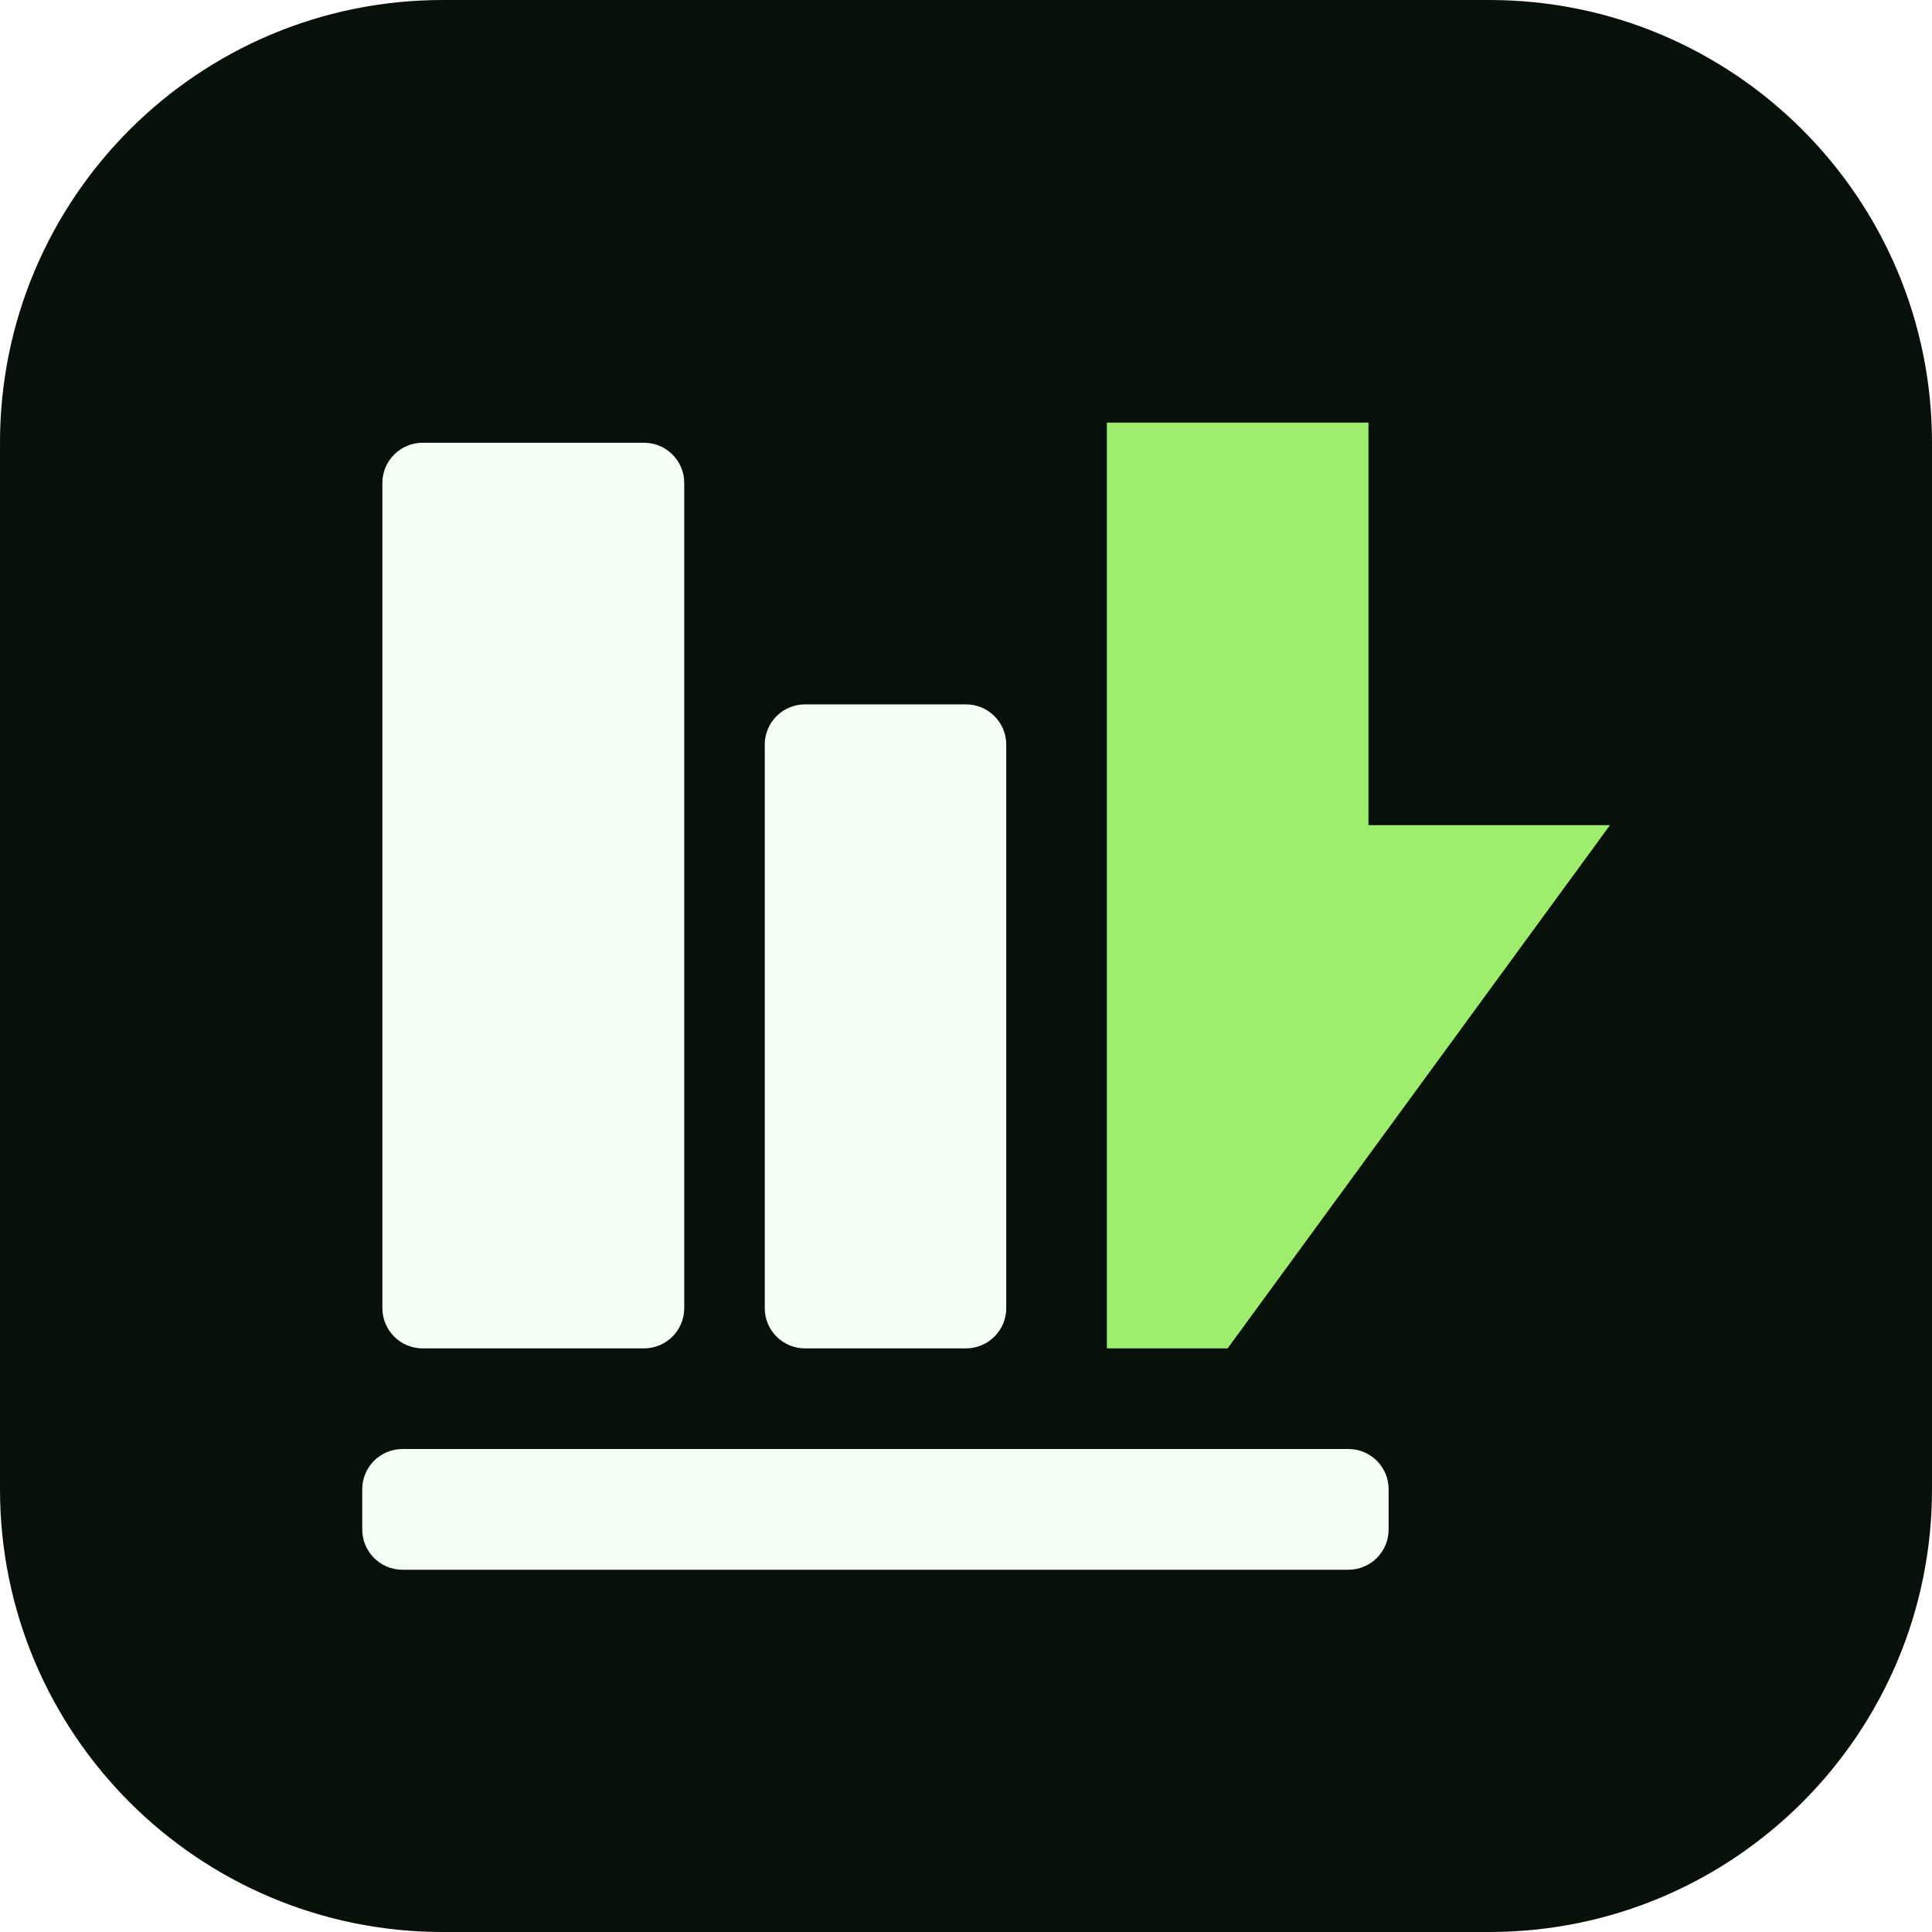
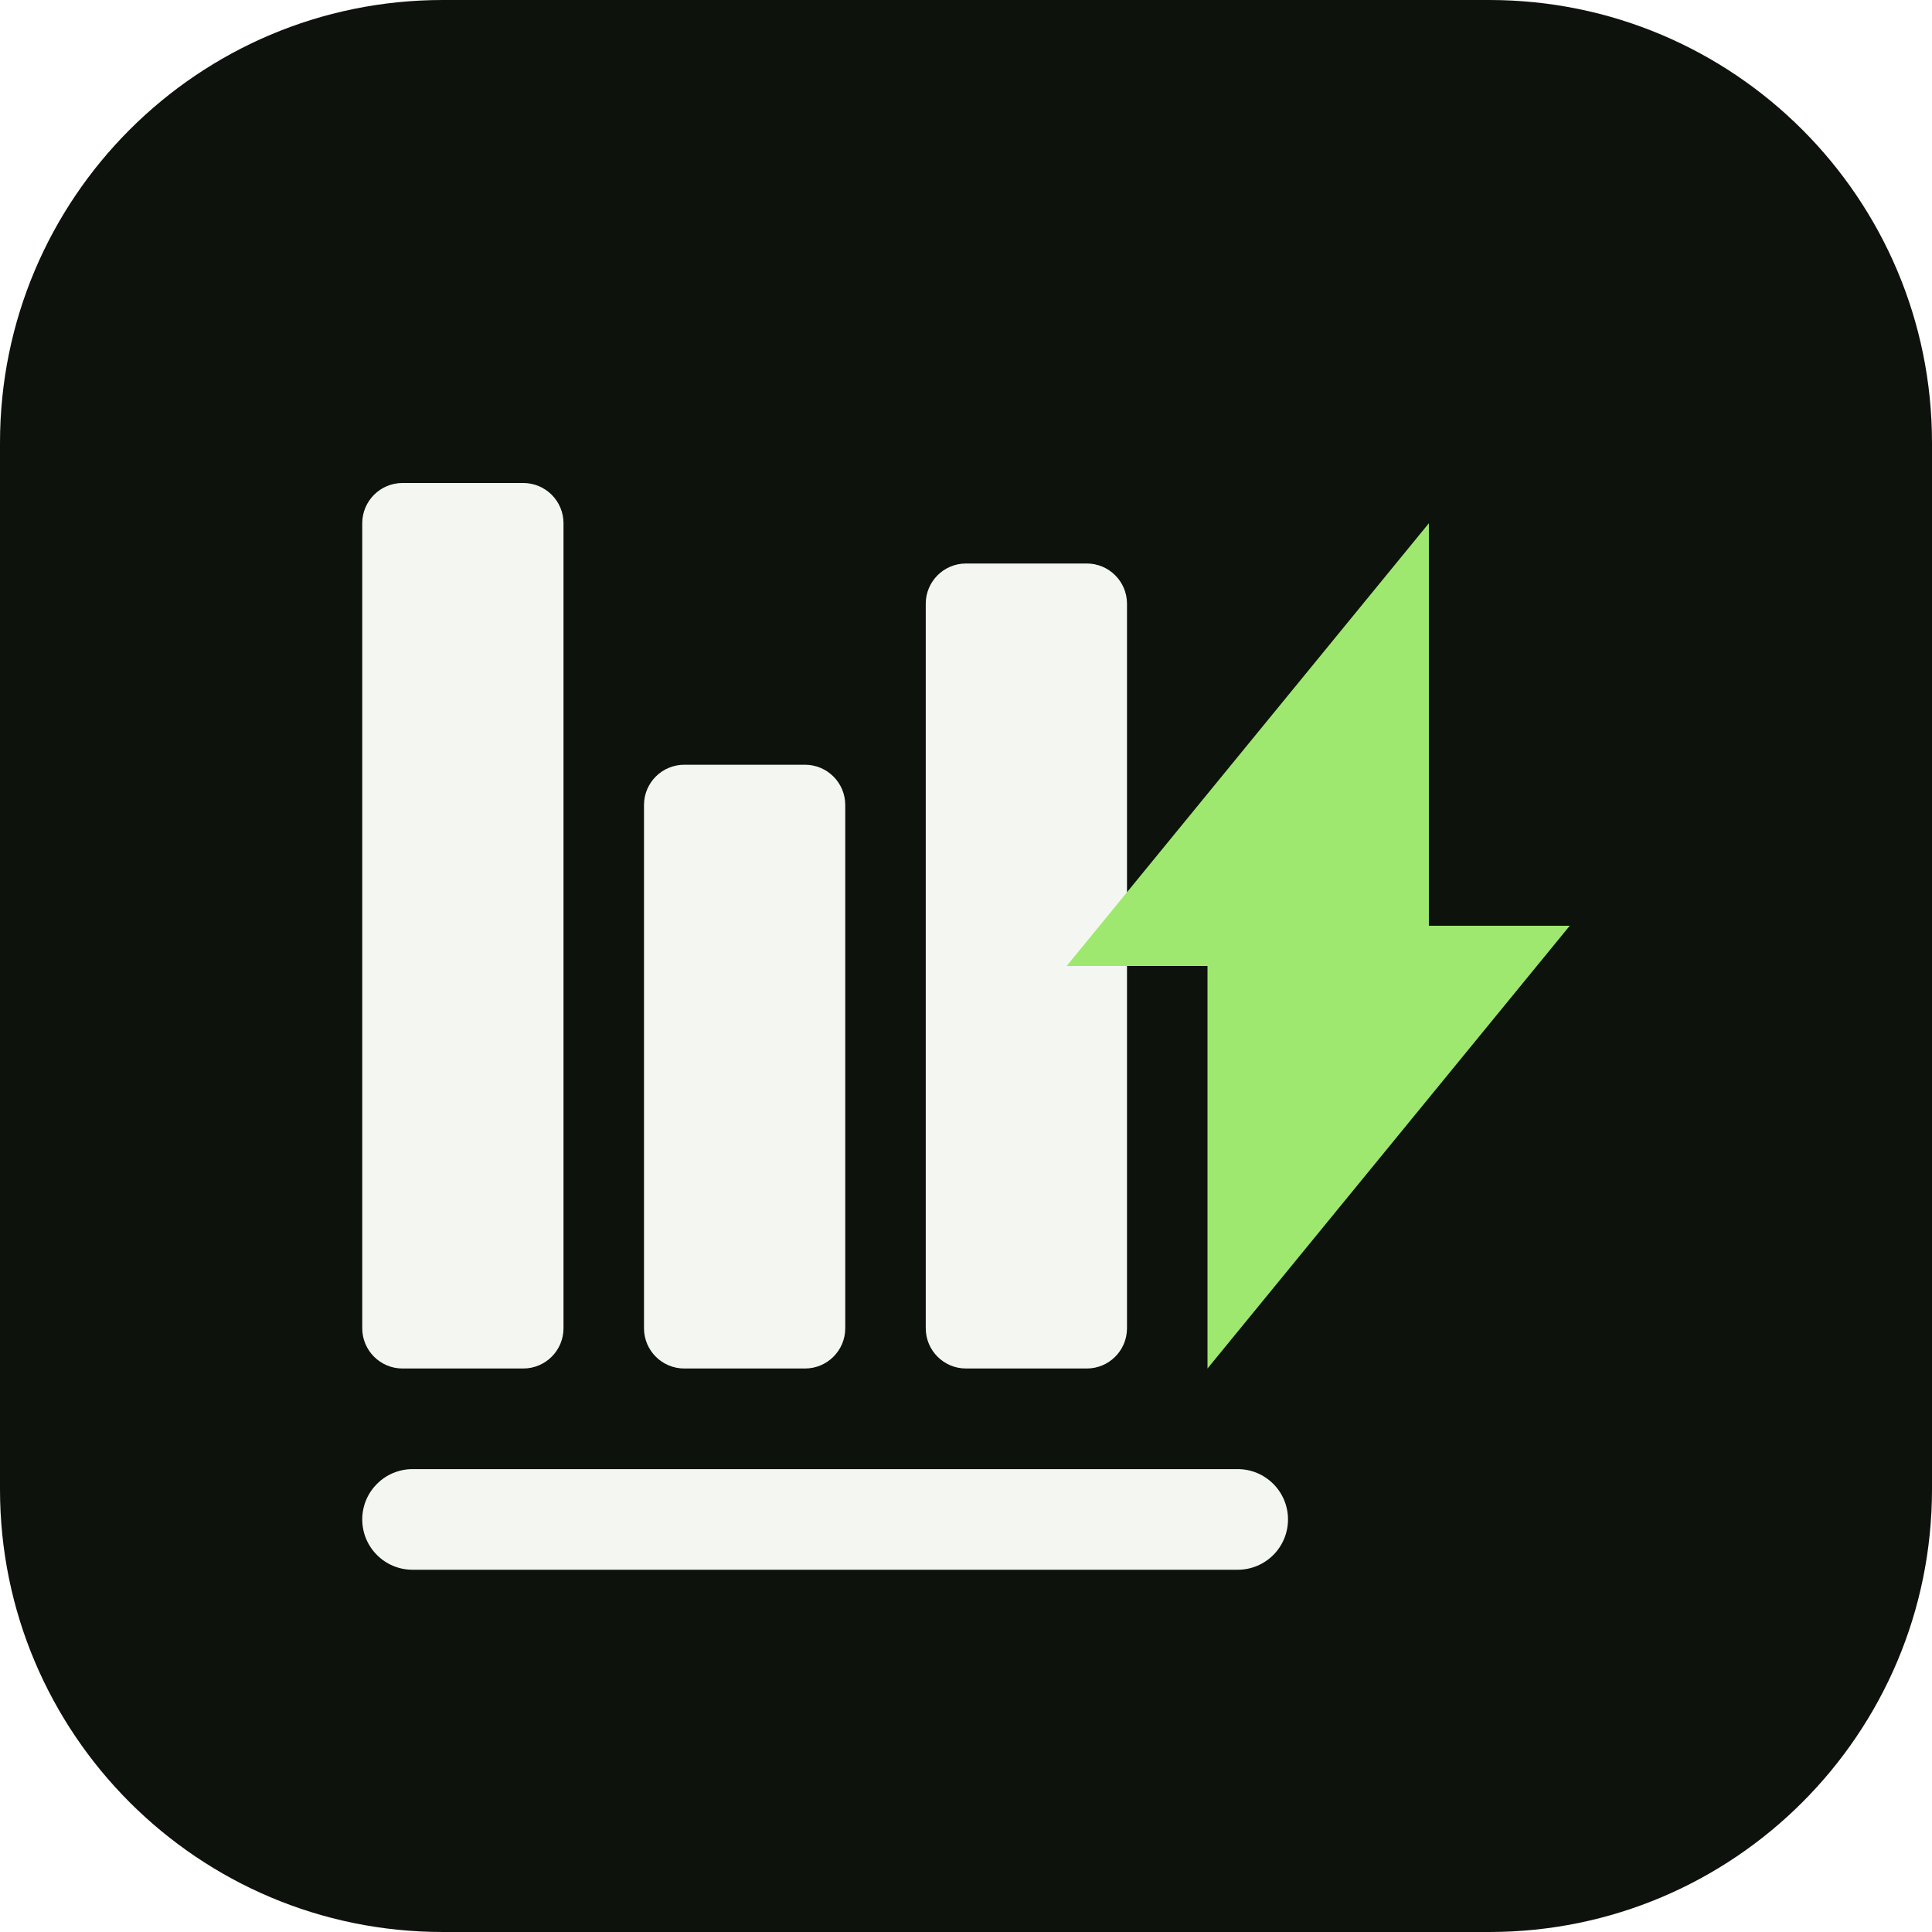
<svg xmlns="http://www.w3.org/2000/svg" width="512" height="512" viewBox="0 0 96 96">
-   <rect width="96" height="96" rx="22" fill="#071009" />
-   <rect x="19" y="22" width="15" height="45" rx="2" fill="#f5fff3" />
-   <rect x="38" y="35" width="12" height="32" rx="2" fill="#f5fff3" />
-   <path d="M55 67V21h13v20h12L61 67z" fill="#9eed6d" />
-   <rect x="18" y="72" width="51" height="6" rx="2" fill="#f5fff3" />
+   <rect width="96" height="96" rx="22" fill="#0e120d" />
+   <rect x="18" y="24" width="10" height="44" rx="2" fill="#f4f7f1" />
+   <rect x="32" y="38" width="10" height="30" rx="2" fill="#f4f7f1" />
+   <rect x="46" y="28" width="10" height="40" rx="2" fill="#f4f7f1" />
+   <path d="M60 68V48h-7l18-22v20h7z" fill="#9fe870" />
+   <rect x="18" y="73" width="46" height="5" rx="2.5" fill="#f4f7f1" />
</svg>
